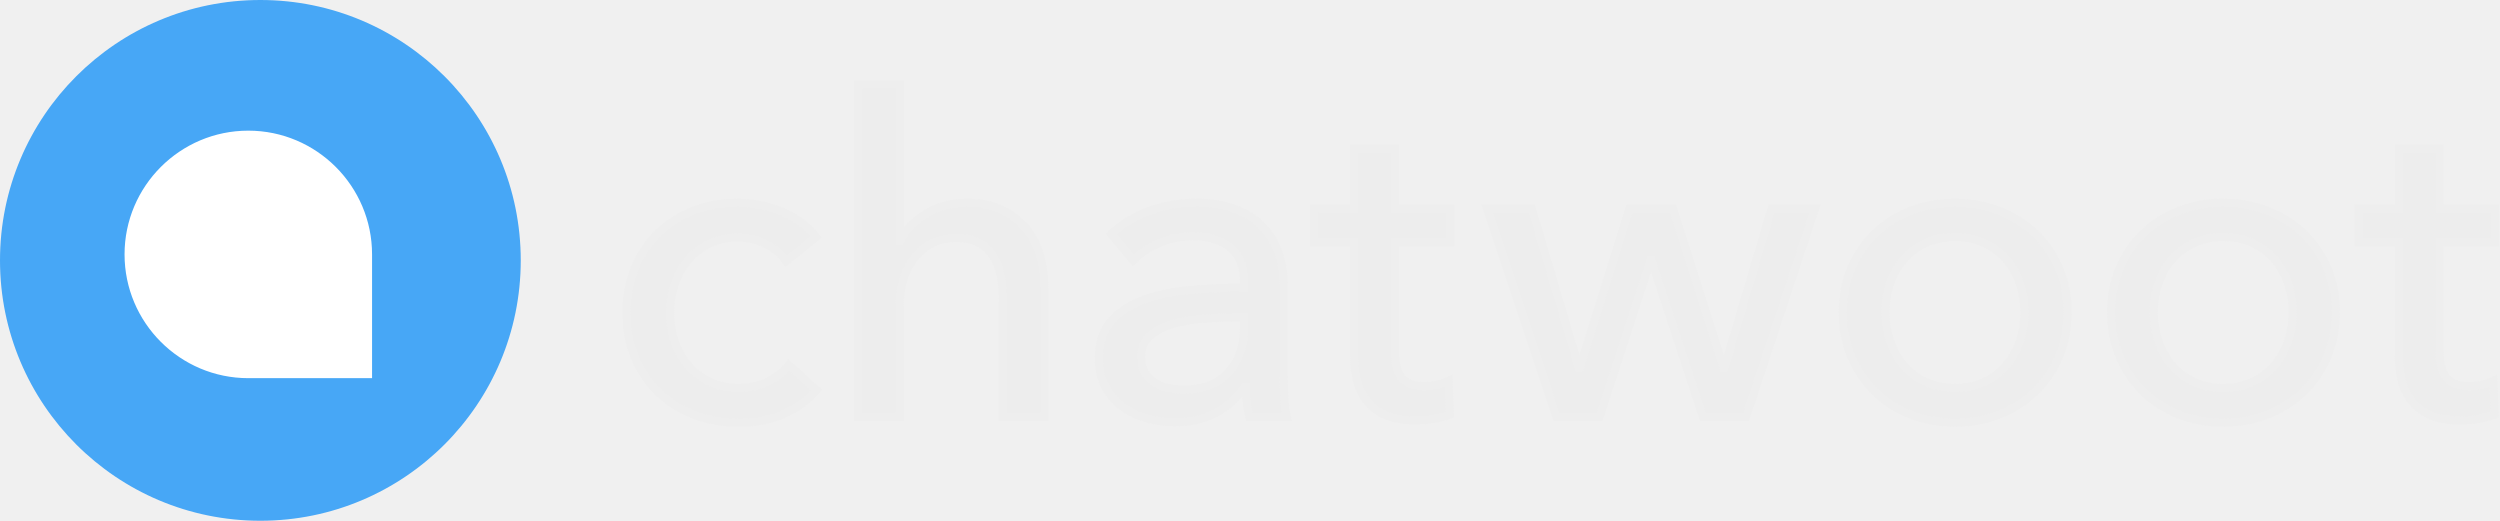
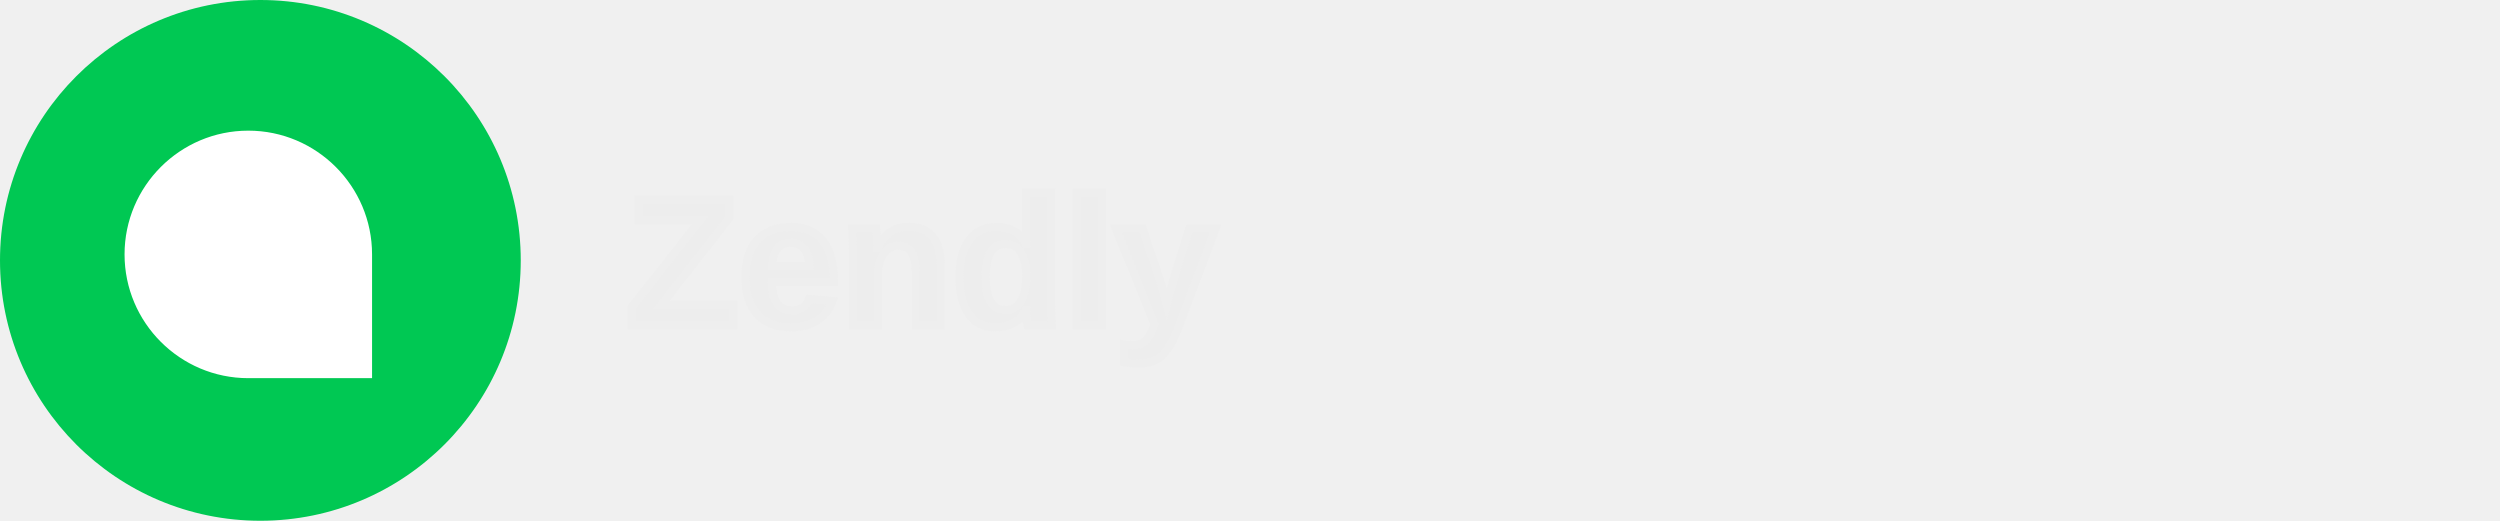
<svg xmlns="http://www.w3.org/2000/svg" width="2458px" height="512px" viewBox="0 0 2458 512" version="1.1">
  <g id="Page-1" stroke="none" stroke-width="1" fill="none" fill-rule="evenodd">
    <g id="logo" fill-rule="nonzero">
      <g id="woot-log">
-         <circle id="Oval" fill="#47A7F6" cx="256" cy="256" r="256" />
+         <circle id="Oval" fill="#00C853" cx="256" cy="256" r="256" />
        <path d="M362.808,368.808 L244.123,368.808 C178.699,368.808 125.457,315.562 125.457,250.122 C125.457,184.703 178.699,131.457 244.124,131.457 C309.565,131.457 362.808,184.703 362.808,250.122 L362.808,368.808 Z" id="Fill-1" stroke="#FFFFFF" stroke-width="6" fill="#FFFFFF" />
      </g>
-       <path d="M772.982,256.848 C768.658,250.217 762.171,244.667 753.522,240.198 C744.872,235.73 735.647,233.495 725.844,233.495 C715.177,233.495 705.735,235.513 697.518,239.55 C689.302,243.586 682.31,248.992 676.544,255.767 C670.778,262.542 666.381,270.398 663.354,279.336 C660.327,288.273 658.813,297.643 658.813,307.446 C658.813,317.248 660.327,326.618 663.354,335.555 C666.381,344.493 670.778,352.349 676.544,359.124 C682.31,365.899 689.374,371.305 697.735,375.341 C706.095,379.378 715.609,381.396 726.277,381.396 C736.656,381.396 746.098,379.378 754.603,375.341 C763.108,371.305 770.099,365.827 775.577,358.908 L802.822,383.558 C794.173,393.649 783.361,401.505 770.387,407.127 C757.414,412.749 742.71,415.56 726.277,415.56 C710.42,415.56 695.789,412.965 682.382,407.776 C668.976,402.586 657.372,395.307 647.569,385.937 C637.767,376.567 630.055,365.251 624.433,351.989 C618.811,338.727 616,323.879 616,307.446 C616,291.3 618.739,276.597 624.217,263.335 C629.695,250.073 637.335,238.685 647.137,229.171 C656.939,219.657 668.544,212.305 681.95,207.115 C695.356,201.926 709.843,199.331 725.412,199.331 C739.827,199.331 754.17,202.214 768.441,207.98 C782.713,213.746 794.028,222.107 802.389,233.063 L772.982,256.848 Z M885.421,236.09 C890.322,225.999 898.683,217.35 910.504,210.143 C922.324,202.935 935.586,199.331 950.29,199.331 C963.552,199.331 974.94,201.565 984.454,206.034 C993.968,210.503 1001.896,216.485 1008.239,223.981 C1014.582,231.477 1019.267,240.27 1022.294,250.361 C1025.321,260.452 1026.835,271.263 1026.835,282.795 L1026.835,409.938 L986.184,409.938 L986.184,296.634 C986.184,288.273 985.535,280.345 984.238,272.849 C982.94,265.353 980.562,258.722 977.102,252.956 C973.643,247.19 968.958,242.577 963.047,239.117 C957.137,235.658 949.425,233.928 939.911,233.928 C923.766,233.928 910.504,240.054 900.125,252.307 C889.746,264.56 884.556,280.921 884.556,301.391 L884.556,409.938 L843.905,409.938 L843.905,83 L884.556,83 L884.556,236.09 L885.421,236.09 Z M1223.171,277.174 C1223.171,261.893 1218.558,250.577 1209.332,243.226 C1200.106,235.874 1187.853,232.198 1172.573,232.198 C1161.041,232.198 1150.157,234.432 1139.923,238.901 C1129.688,243.37 1121.111,249.064 1114.191,255.983 L1092.568,230.036 C1102.659,220.522 1114.984,213.026 1129.544,207.548 C1144.103,202.07 1159.743,199.331 1176.465,199.331 C1191.169,199.331 1203.926,201.421 1214.738,205.602 C1225.549,209.782 1234.415,215.476 1241.334,222.684 C1248.253,229.892 1253.443,238.396 1256.902,248.199 C1260.362,258.001 1262.092,268.524 1262.092,279.768 L1262.092,369.287 C1262.092,376.206 1262.308,383.486 1262.741,391.126 C1263.173,398.766 1263.966,405.037 1265.119,409.938 L1228.36,409.938 C1226.054,400.136 1224.9,390.333 1224.9,380.531 L1223.603,380.531 C1216.107,391.487 1206.665,399.991 1195.277,406.046 C1183.889,412.1 1170.411,415.128 1154.842,415.128 C1146.77,415.128 1138.337,414.046 1129.544,411.884 C1120.75,409.722 1112.75,406.19 1105.542,401.289 C1098.334,396.388 1092.352,389.901 1087.595,381.828 C1082.838,373.756 1080.46,363.809 1080.46,351.989 C1080.46,336.42 1084.64,324.095 1093.001,315.014 C1101.362,305.932 1112.317,299.013 1125.868,294.256 C1139.418,289.499 1154.698,286.399 1171.708,284.958 C1188.718,283.516 1205.872,282.795 1223.171,282.795 L1223.171,277.174 Z M1213.224,312.203 C1203.133,312.203 1192.682,312.635 1181.871,313.5 C1171.059,314.365 1161.257,316.095 1152.464,318.689 C1143.67,321.284 1136.391,325.176 1130.625,330.366 C1124.859,335.555 1121.976,342.475 1121.976,351.124 C1121.976,357.178 1123.201,362.224 1125.651,366.26 C1128.102,370.296 1131.345,373.612 1135.382,376.206 C1139.418,378.801 1143.887,380.603 1148.788,381.612 C1153.689,382.621 1158.734,383.126 1163.924,383.126 C1182.952,383.126 1197.584,377.432 1207.818,366.044 C1218.053,354.655 1223.171,340.312 1223.171,323.014 L1223.171,312.203 L1213.224,312.203 Z M1425.993,238.252 L1371.504,238.252 L1371.504,345.069 C1371.504,357.467 1373.81,366.332 1378.423,371.666 C1383.036,376.999 1390.388,379.666 1400.478,379.666 C1404.226,379.666 1408.263,379.234 1412.587,378.369 C1416.912,377.504 1420.804,376.206 1424.264,374.477 L1425.561,407.776 C1420.66,409.506 1415.254,410.875 1409.344,411.884 C1403.433,412.893 1397.307,413.398 1390.964,413.398 C1371.648,413.398 1356.872,408.064 1346.637,397.397 C1336.402,386.729 1331.285,370.729 1331.285,349.394 L1331.285,238.252 L1291.931,238.252 L1291.931,204.953 L1331.285,204.953 L1331.285,146.139 L1371.504,146.139 L1371.504,204.953 L1425.993,204.953 L1425.993,238.252 Z M1506.078,204.953 L1552.351,361.503 L1553.216,361.503 L1602.083,204.953 L1644.897,204.953 L1694.629,361.503 L1695.494,361.503 L1741.767,204.953 L1784.581,204.953 L1716.685,409.938 L1674.304,409.938 L1623.706,255.983 L1622.841,255.983 L1572.676,409.938 L1530.295,409.938 L1461.967,204.953 L1506.078,204.953 Z M2032.811,307.013 C2032.811,322.87 2030,337.429 2024.378,350.691 C2018.756,363.953 2010.972,375.413 2001.026,385.072 C1991.079,394.73 1979.331,402.226 1965.78,407.56 C1952.23,412.893 1937.671,415.56 1922.102,415.56 C1906.534,415.56 1891.974,412.893 1878.424,407.56 C1864.873,402.226 1853.197,394.73 1843.395,385.072 C1833.592,375.413 1825.88,363.953 1820.258,350.691 C1814.636,337.429 1811.825,322.87 1811.825,307.013 C1811.825,291.156 1814.636,276.669 1820.258,263.551 C1825.88,250.433 1833.592,239.117 1843.395,229.603 C1853.197,220.089 1864.873,212.665 1878.424,207.332 C1891.974,201.998 1906.534,199.331 1922.102,199.331 C1937.671,199.331 1952.23,201.998 1965.78,207.332 C1979.331,212.665 1991.079,220.089 2001.026,229.603 C2010.972,239.117 2018.756,250.433 2024.378,263.551 C2030,276.669 2032.811,291.156 2032.811,307.013 Z M1990.43,307.013 C1990.43,297.211 1988.917,287.841 1985.89,278.903 C1982.862,269.966 1978.466,262.11 1972.7,255.334 C1966.934,248.559 1959.798,243.154 1951.293,239.117 C1942.788,235.081 1933.058,233.063 1922.102,233.063 C1911.146,233.063 1901.416,235.081 1892.911,239.117 C1884.406,243.154 1877.271,248.559 1871.505,255.334 C1865.738,262.11 1861.342,269.966 1858.315,278.903 C1855.287,287.841 1853.774,297.211 1853.774,307.013 C1853.774,316.816 1855.287,326.185 1858.315,335.123 C1861.342,344.06 1865.738,351.989 1871.505,358.908 C1877.271,365.827 1884.406,371.305 1892.911,375.341 C1901.416,379.378 1911.146,381.396 1922.102,381.396 C1933.058,381.396 1942.788,379.378 1951.293,375.341 C1959.798,371.305 1966.934,365.827 1972.7,358.908 C1978.466,351.989 1982.862,344.06 1985.89,335.123 C1988.917,326.185 1990.43,316.816 1990.43,307.013 Z M2296.611,307.013 C2296.611,322.87 2293.8,337.429 2288.178,350.691 C2282.556,363.953 2274.771,375.413 2264.825,385.072 C2254.878,394.73 2243.13,402.226 2229.58,407.56 C2216.029,412.893 2201.47,415.56 2185.901,415.56 C2170.333,415.56 2155.774,412.893 2142.223,407.56 C2128.673,402.226 2116.996,394.73 2107.194,385.072 C2097.392,375.413 2089.68,363.953 2084.058,350.691 C2078.436,337.429 2075.625,322.87 2075.625,307.013 C2075.625,291.156 2078.436,276.669 2084.058,263.551 C2089.68,250.433 2097.392,239.117 2107.194,229.603 C2116.996,220.089 2128.673,212.665 2142.223,207.332 C2155.774,201.998 2170.333,199.331 2185.901,199.331 C2201.47,199.331 2216.029,201.998 2229.58,207.332 C2243.13,212.665 2254.878,220.089 2264.825,229.603 C2274.771,239.117 2282.556,250.433 2288.178,263.551 C2293.8,276.669 2296.611,291.156 2296.611,307.013 Z M2254.23,307.013 C2254.23,297.211 2252.716,287.841 2249.689,278.903 C2246.662,269.966 2242.265,262.11 2236.499,255.334 C2230.733,248.559 2223.597,243.154 2215.092,239.117 C2206.587,235.081 2196.857,233.063 2185.901,233.063 C2174.946,233.063 2165.215,235.081 2156.71,239.117 C2148.205,243.154 2141.07,248.559 2135.304,255.334 C2129.538,262.11 2125.141,269.966 2122.114,278.903 C2119.087,287.841 2117.573,297.211 2117.573,307.013 C2117.573,316.816 2119.087,326.185 2122.114,335.123 C2125.141,344.06 2129.538,351.989 2135.304,358.908 C2141.07,365.827 2148.205,371.305 2156.71,375.341 C2165.215,379.378 2174.946,381.396 2185.901,381.396 C2196.857,381.396 2206.587,379.378 2215.092,375.341 C2223.597,371.305 2230.733,365.827 2236.499,358.908 C2242.265,351.989 2246.662,344.06 2249.689,335.123 C2252.716,326.185 2254.23,316.816 2254.23,307.013 Z M2453.16,238.252 L2398.671,238.252 L2398.671,345.069 C2398.671,357.467 2400.977,366.332 2405.59,371.666 C2410.203,376.999 2417.554,379.666 2427.645,379.666 C2431.393,379.666 2435.429,379.234 2439.754,378.369 C2444.079,377.504 2447.971,376.206 2451.43,374.477 L2452.728,407.776 C2447.827,409.506 2442.421,410.875 2436.511,411.884 C2430.6,412.893 2424.474,413.398 2418.131,413.398 C2398.815,413.398 2384.039,408.064 2373.804,397.397 C2363.569,386.729 2358.452,370.729 2358.452,349.394 L2358.452,238.252 L2319.098,238.252 L2319.098,204.953 L2358.452,204.953 L2358.452,146.139 L2398.671,146.139 L2398.671,204.953 L2453.16,204.953 L2453.16,238.252 Z" id="chatwoot" stroke="#EEEEEE" stroke-width="8" fill="#EDEDED" />
+       <text x="616" y="320" font-family="Arial, sans-serif" font-size="180" font-weight="bold" fill="#EDEDED" stroke="#EEEEEE" stroke-width="8">Zendly</text>
    </g>
  </g>
</svg>
